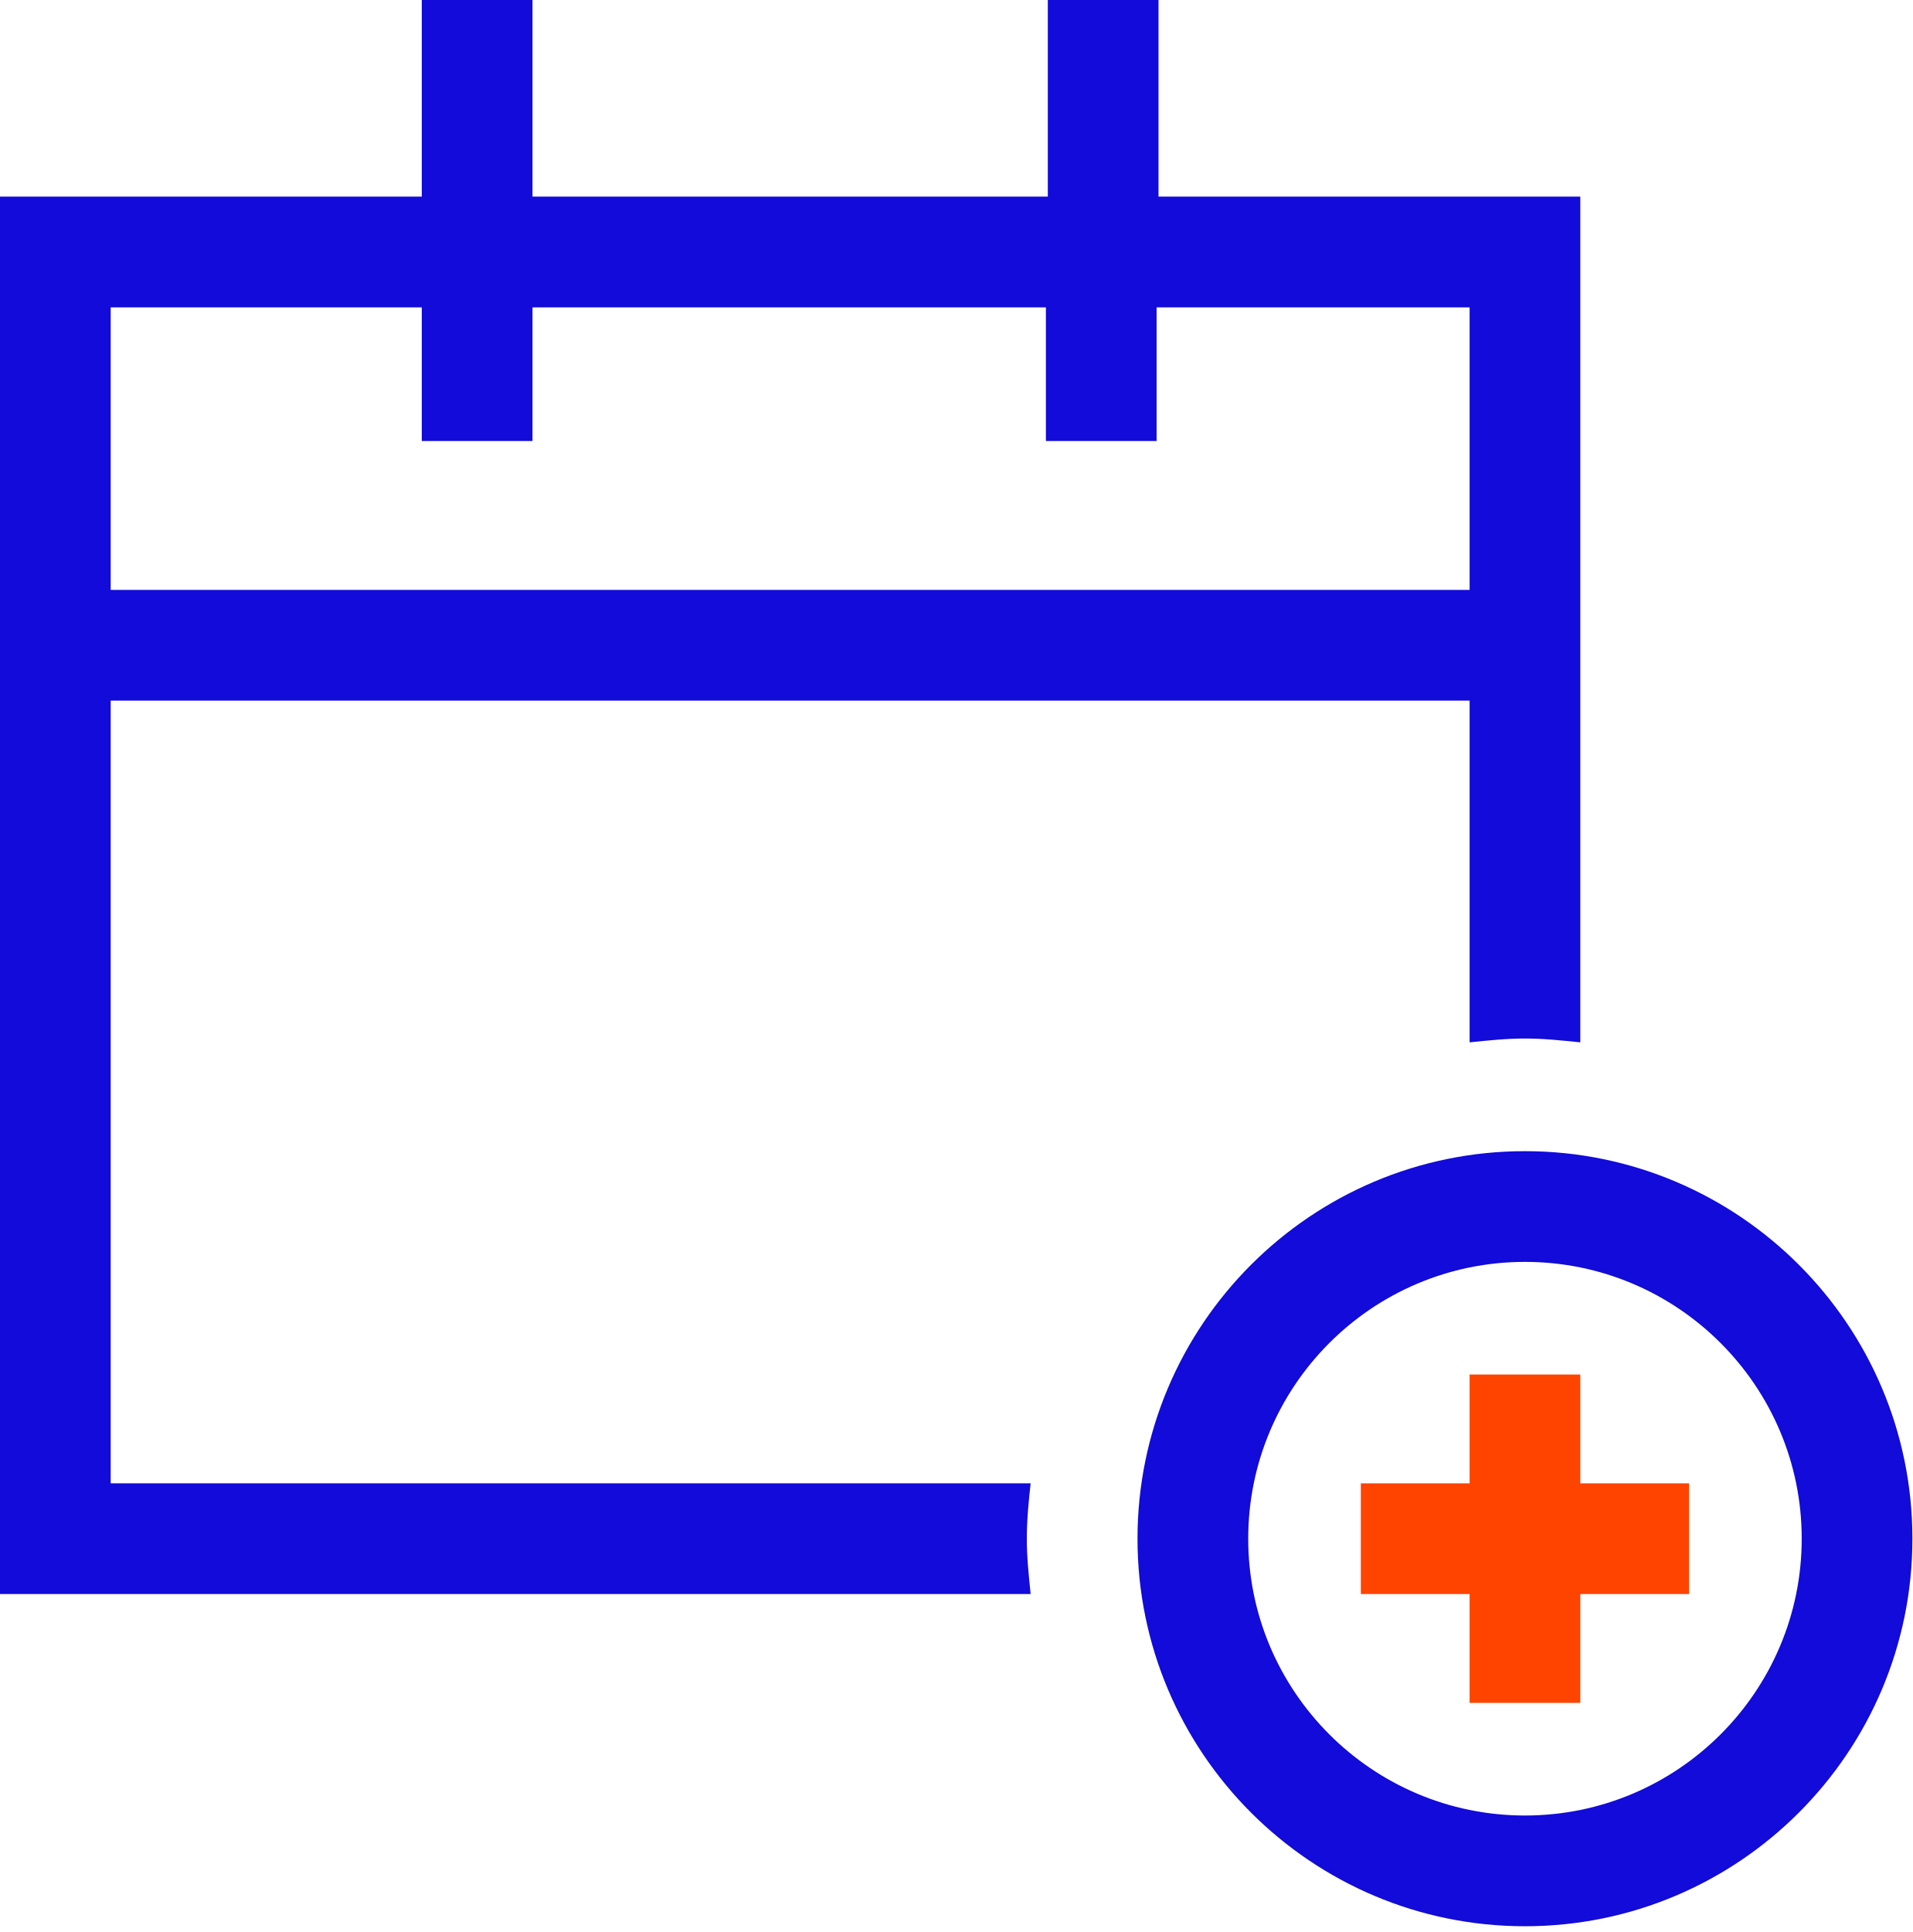
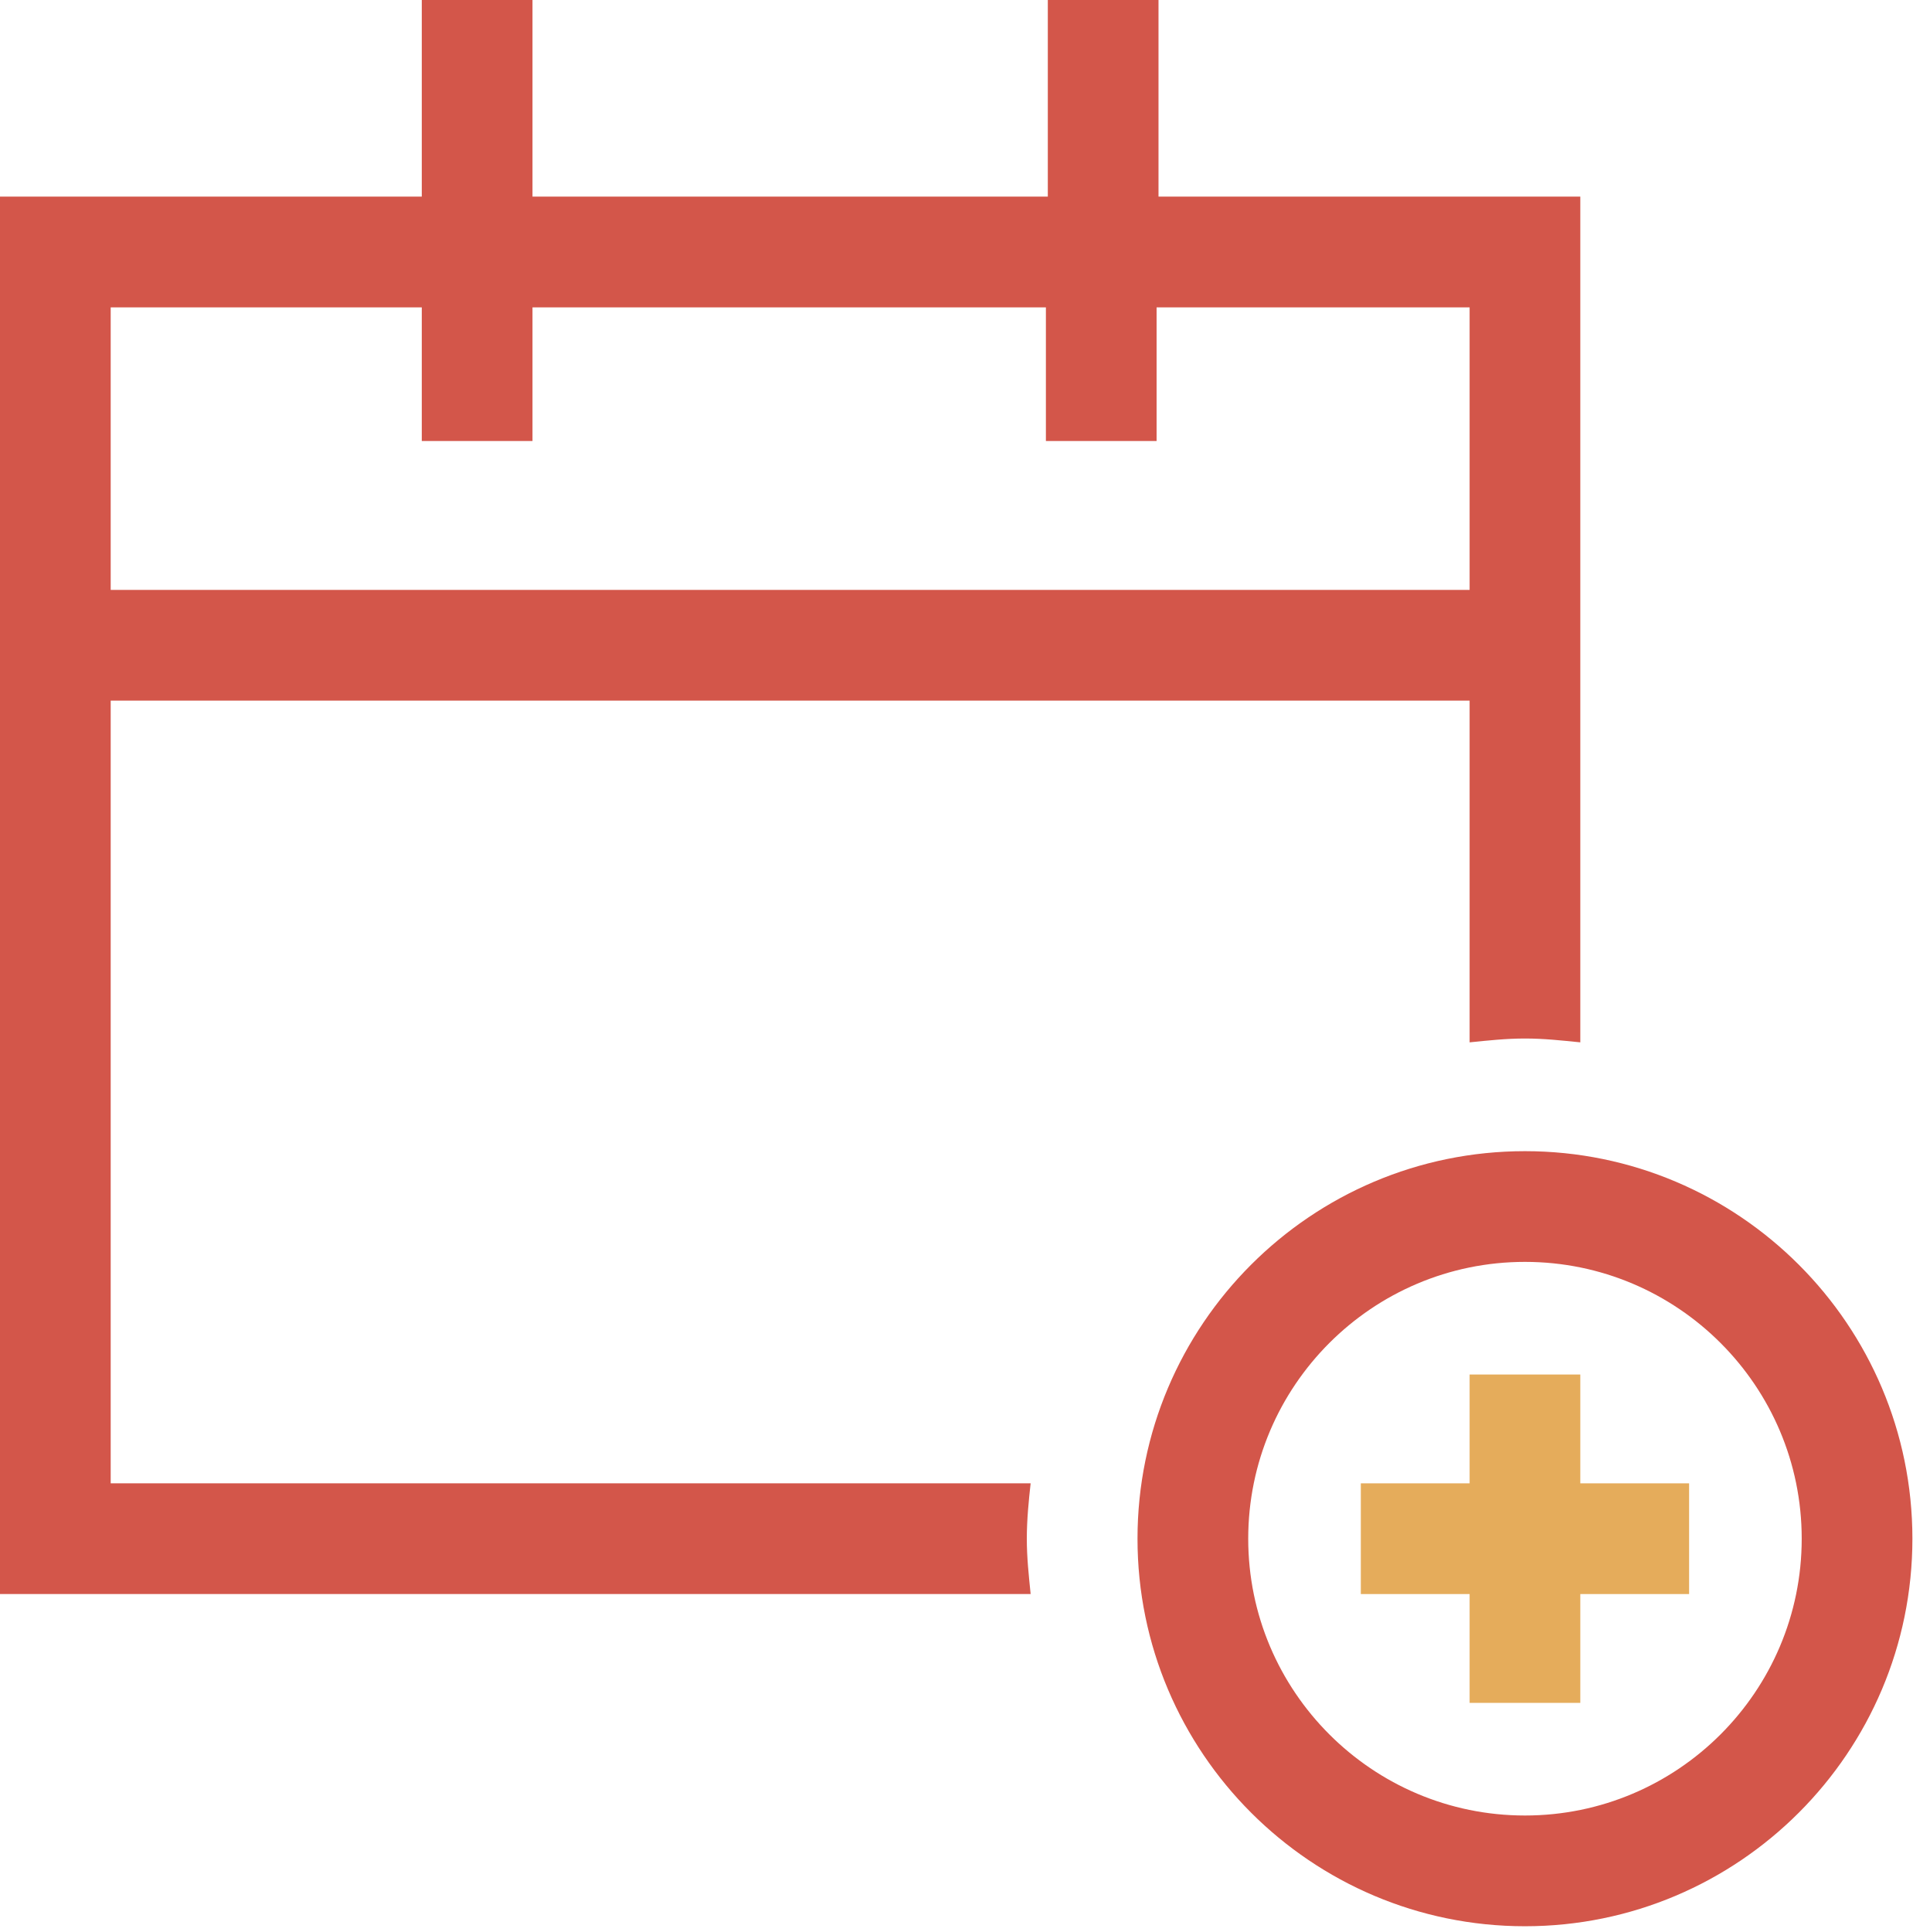
<svg xmlns="http://www.w3.org/2000/svg" width="100" height="101" viewBox="0 0 100 101" fill="none">
-   <path d="M53.892 77.545H5.788V36.627H76.846V54.491C77.844 54.391 78.742 54.291 79.74 54.291C80.738 54.291 81.636 54.391 82.634 54.491V10.279H60.578V0H54.79V10.279H27.844V0H22.055V10.279H-0.001V83.333H53.892C53.792 82.335 53.692 81.437 53.692 80.439C53.692 79.441 53.792 78.443 53.892 77.545ZM5.788 16.068H22.055V23.054H27.844V16.068H54.69V23.054H60.478V16.068H76.846V30.838H5.788V16.068Z" fill="#120BD9" />
-   <path d="M79.74 60.18C68.562 60.18 59.48 69.261 59.48 80.439C59.48 91.617 68.562 100.699 79.74 100.699C90.918 100.699 99.999 91.617 99.999 80.439C99.999 69.261 90.918 60.18 79.74 60.18ZM79.74 94.91C71.756 94.91 65.269 88.423 65.269 80.439C65.269 72.455 71.756 65.968 79.74 65.968C87.724 65.968 94.211 72.455 94.211 80.439C94.211 88.423 87.724 94.91 79.74 94.91Z" fill="#120BD9" />
-   <path d="M82.634 71.856H76.846V77.545H71.157V83.333H76.846V89.022H82.634V83.333H88.323V77.545H82.634V71.856Z" fill="#FF4400" />
+   <path d="M53.892 77.545H5.788V36.627H76.846V54.491C77.844 54.391 78.742 54.291 79.74 54.291C80.738 54.291 81.636 54.391 82.634 54.491V10.279H60.578V0H54.79V10.279H27.844V0H22.055V10.279H-0.001V83.333H53.892C53.792 82.335 53.692 81.437 53.692 80.439C53.692 79.441 53.792 78.443 53.892 77.545ZM5.788 16.068H22.055V23.054H27.844V16.068H54.69V23.054H60.478V16.068H76.846V30.838H5.788V16.068Z" fill="#D3564A" />
+   <path d="M79.74 60.18C68.562 60.18 59.48 69.261 59.48 80.439C59.48 91.617 68.562 100.699 79.74 100.699C90.918 100.699 99.999 91.617 99.999 80.439C99.999 69.261 90.918 60.18 79.74 60.18ZM79.74 94.91C71.756 94.91 65.269 88.423 65.269 80.439C65.269 72.455 71.756 65.968 79.74 65.968C87.724 65.968 94.211 72.455 94.211 80.439C94.211 88.423 87.724 94.91 79.74 94.91Z" fill="#D3564A" />
+   <path d="M82.634 71.856H76.846V77.545H71.157V83.333H76.846V89.022H82.634V83.333H88.323V77.545H82.634V71.856Z" fill="#E5AC5B" />
</svg>
